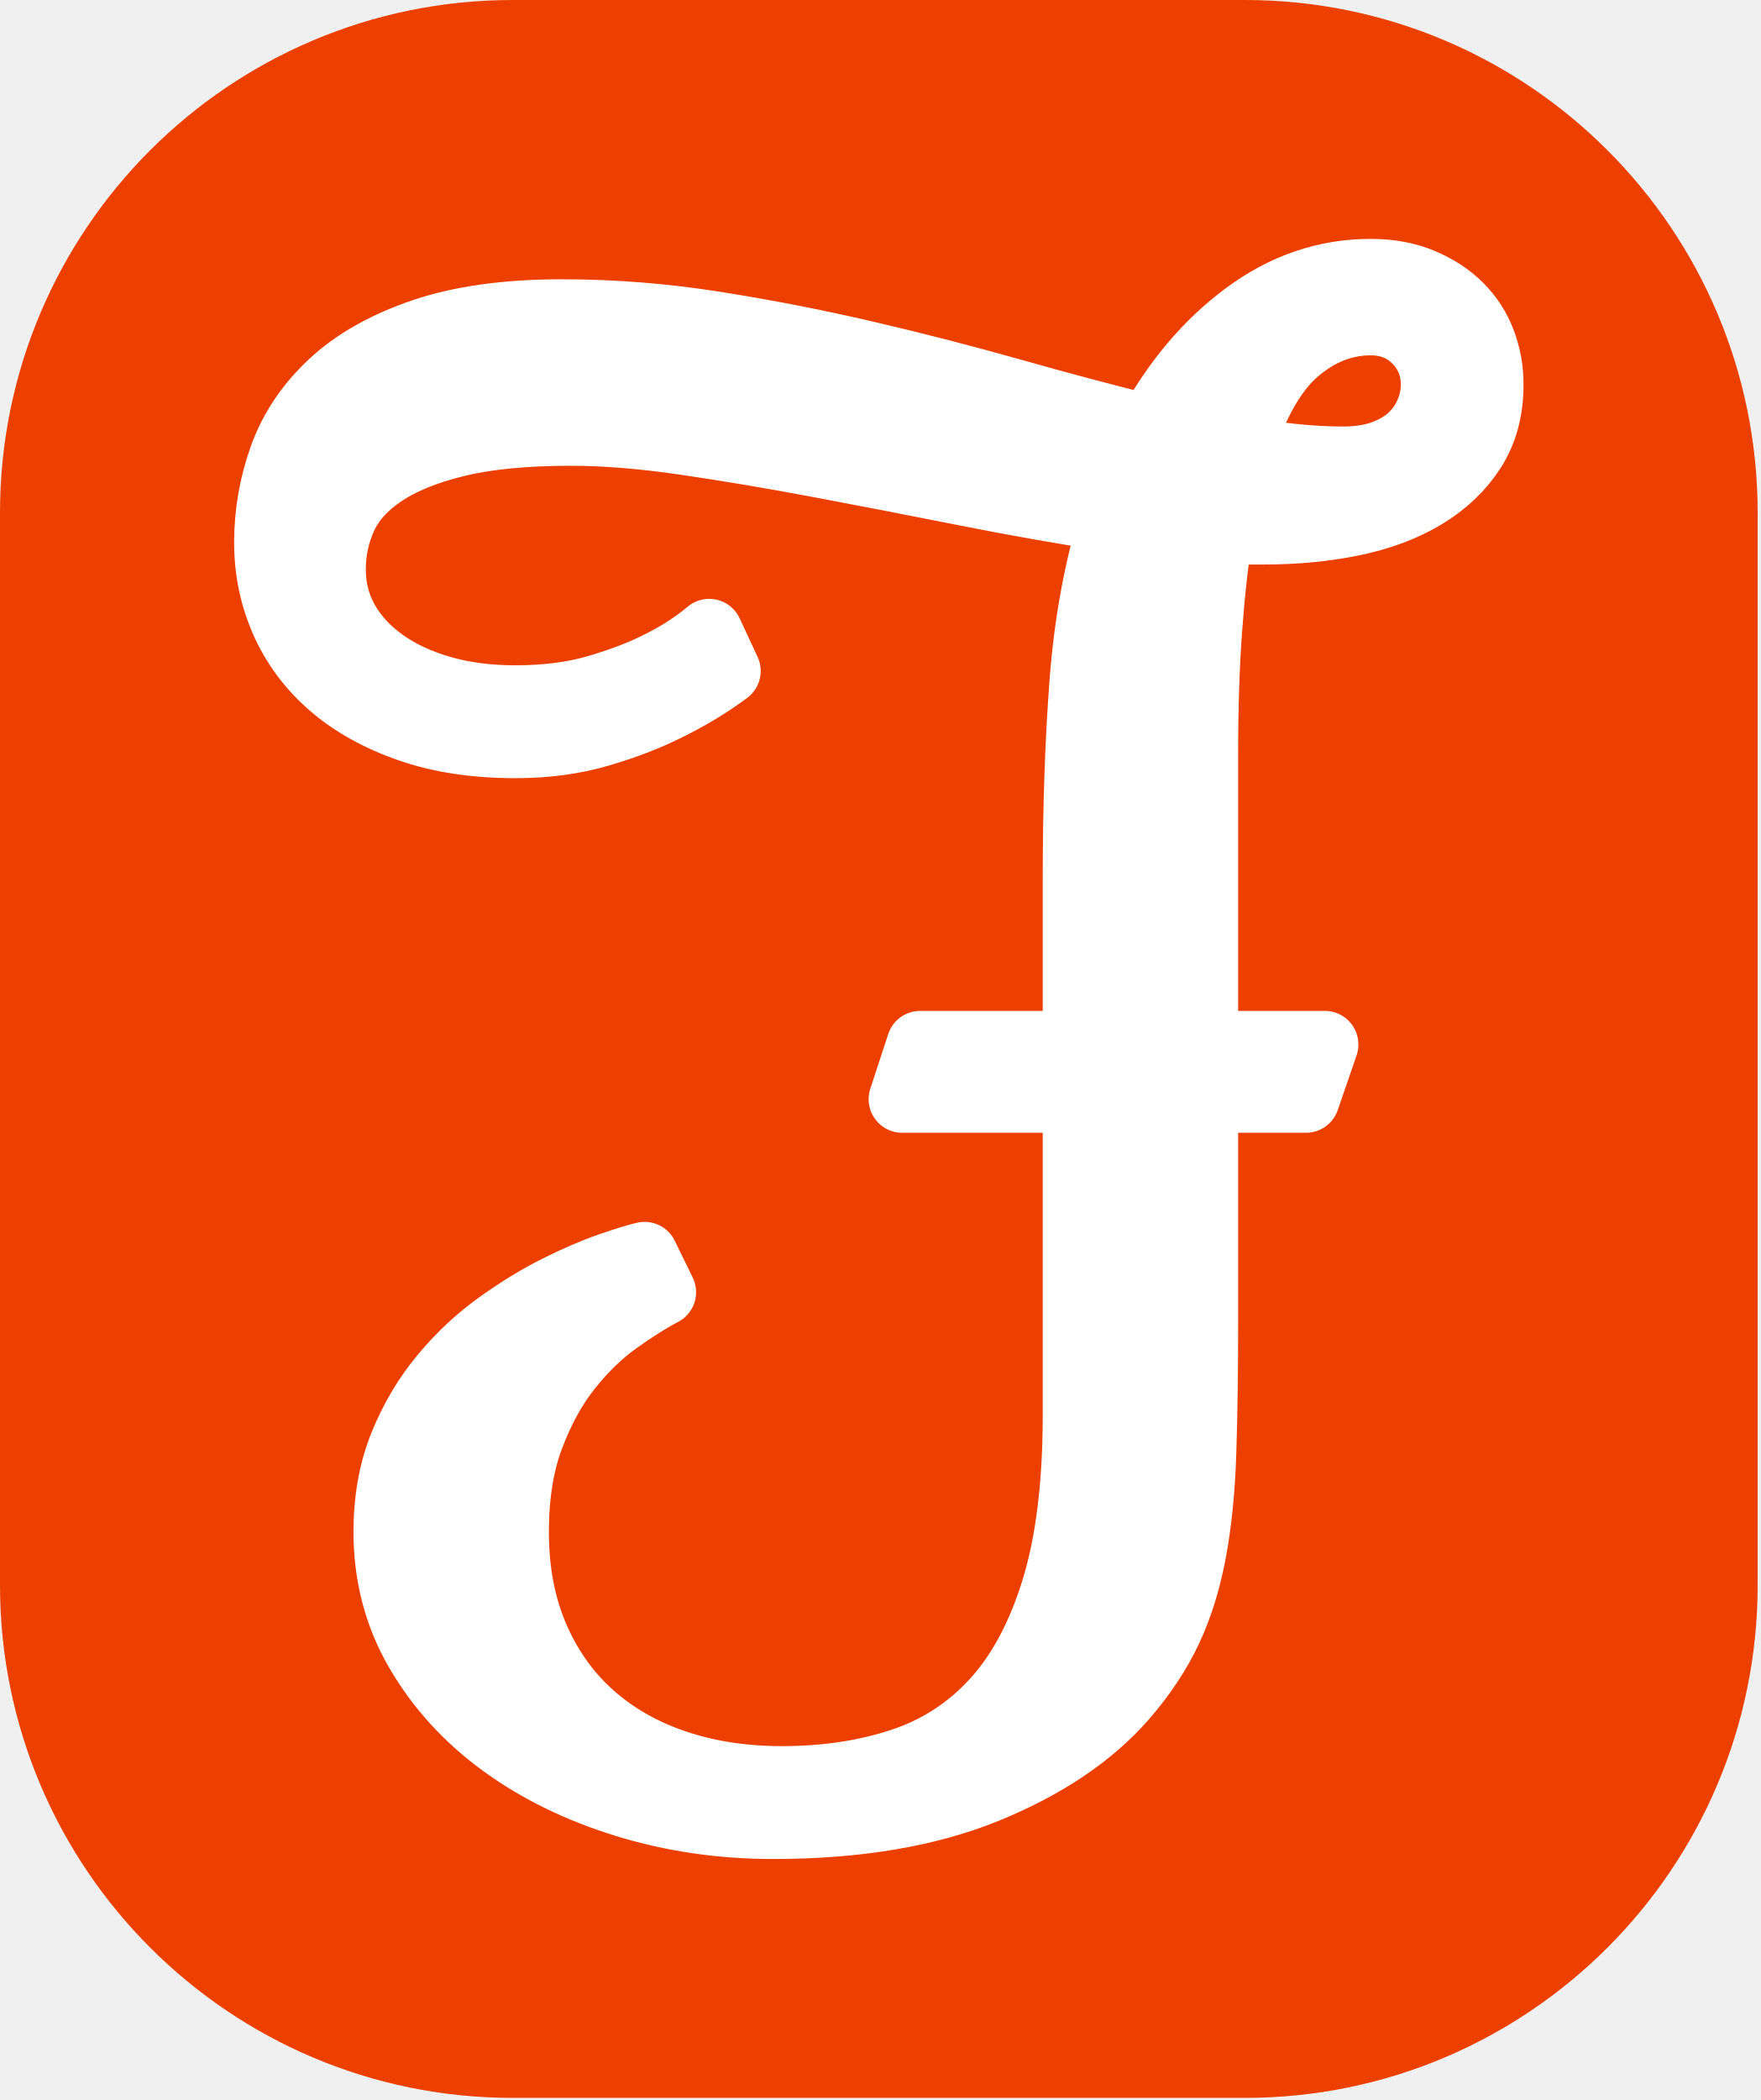
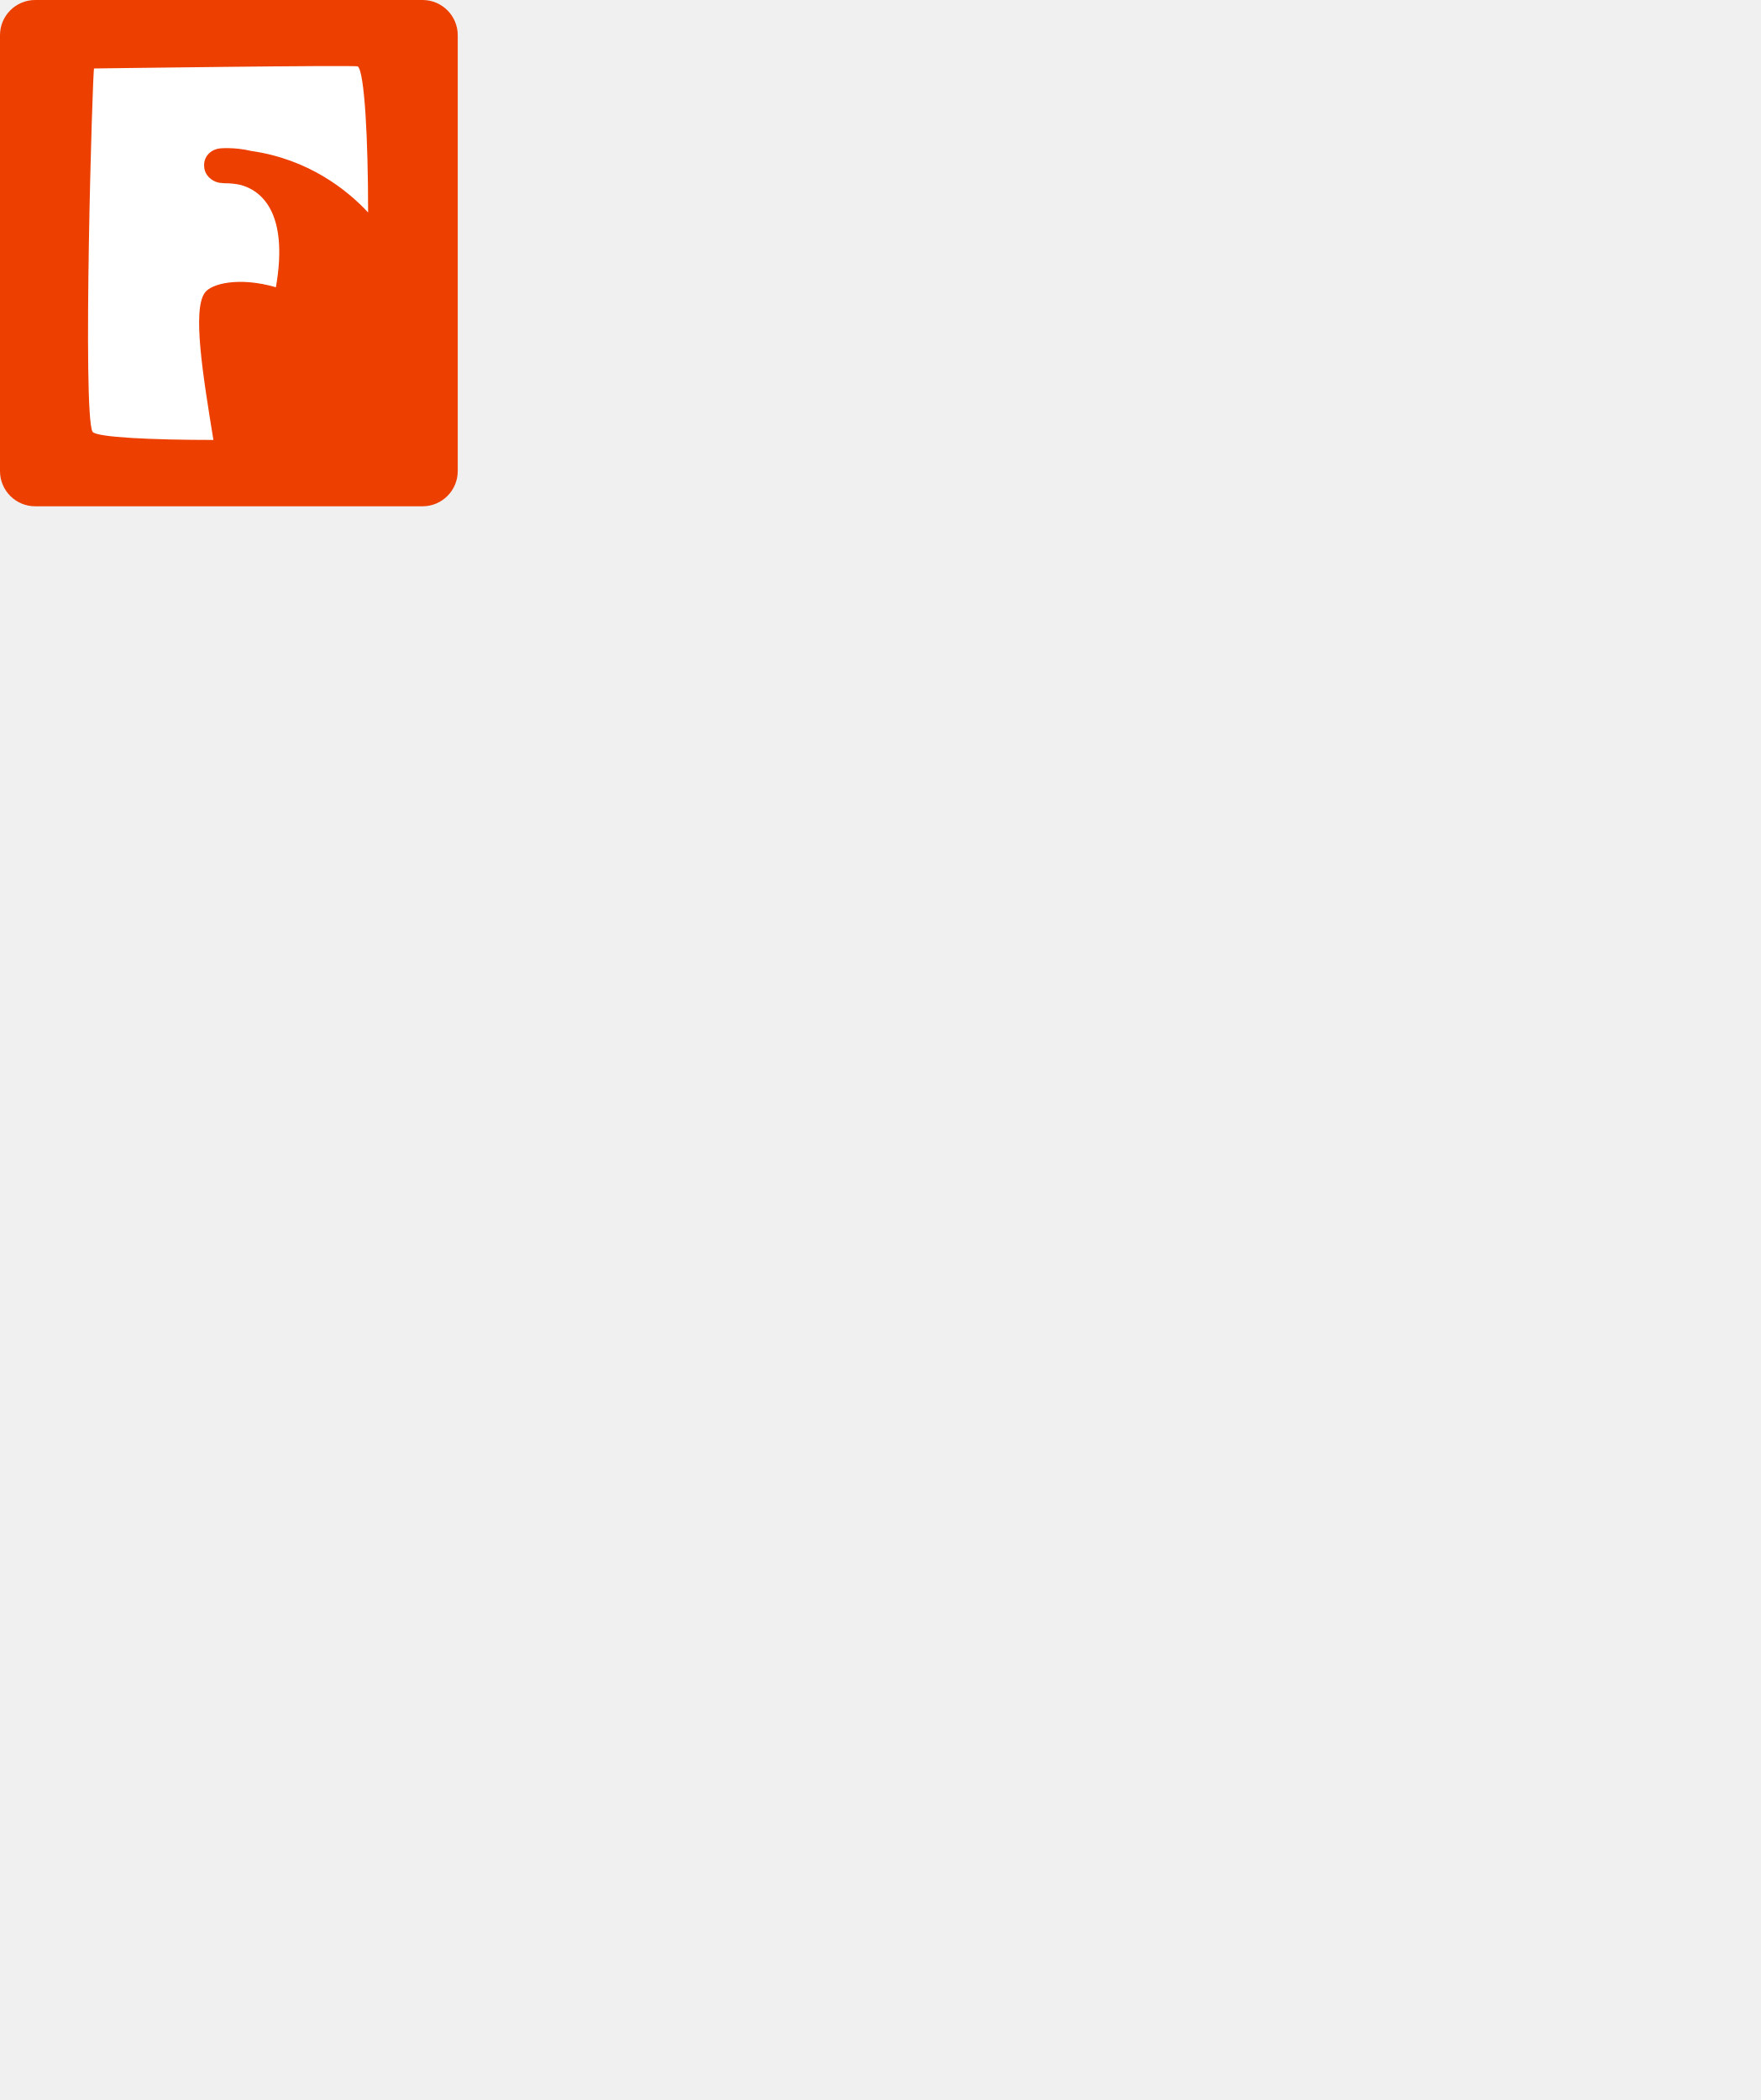
<svg xmlns="http://www.w3.org/2000/svg" width="100%" height="100%" viewBox="0 0 400 477" version="1.1" xml:space="preserve" style="fill-rule:evenodd;clip-rule:evenodd;stroke-linejoin:round;stroke-miterlimit:2;">
-   <g transform="matrix(1,0,0,1,-515.435,-354.783)">
-     <g transform="matrix(0.898289,0,0,0.941581,52.4256,20.7261)">
-       <path d="M960,478.534C960,410.188 901.924,354.783 830.285,354.783L645.15,354.783C573.51,354.783 515.435,410.188 515.435,478.534L515.435,737.118C515.435,805.464 573.51,860.87 645.15,860.87L830.285,860.87C901.924,860.87 960,805.464 960,737.118L960,478.534Z" style="fill:rgb(237,63,0);" />
-     </g>
-     <g transform="matrix(1,0,0,1,176.461,242.501)">
-       <path d="M583.507,349.523L583.507,311.8C583.507,295.487 584.017,280.636 585.037,267.246C586.056,253.857 588.333,241.452 591.868,230.033C581.129,228.402 570.118,226.465 558.835,224.222C547.552,221.979 536.507,219.838 525.7,217.799C514.893,215.76 504.63,214.027 494.91,212.6C485.191,211.172 476.457,210.458 468.708,210.458C458.241,210.458 449.541,211.308 442.608,213.007C435.675,214.707 430.102,216.983 425.888,219.838C421.674,222.693 418.717,225.989 417.018,229.728C415.319,233.466 414.469,237.442 414.469,241.656C414.469,245.87 415.455,249.744 417.426,253.279C419.397,256.813 422.218,259.906 425.888,262.557C429.558,265.207 433.942,267.28 439.04,268.776C444.138,270.271 449.813,271.019 456.066,271.019C462.999,271.019 469.15,270.237 474.52,268.674C479.889,267.11 484.477,265.377 488.283,263.474C492.769,261.299 496.711,258.784 500.11,255.93L504.188,264.698C499.974,267.824 495.352,270.611 490.322,273.058C485.972,275.233 480.909,277.17 475.131,278.869C469.354,280.568 462.999,281.418 456.066,281.418C446.958,281.418 438.904,280.194 431.903,277.748C424.902,275.301 419.023,272.004 414.265,267.858C409.507,263.712 405.905,258.852 403.458,253.279C401.011,247.705 399.788,241.792 399.788,235.539C399.788,228.878 400.909,222.421 403.152,216.168C405.395,209.915 409.134,204.341 414.367,199.448C419.601,194.554 426.5,190.646 435.064,187.723C443.628,184.8 454.163,183.339 466.669,183.339C478.224,183.339 489.813,184.257 501.435,186.092C513.058,187.927 524.545,190.17 535.895,192.821C547.246,195.471 558.325,198.326 569.132,201.385C579.939,204.443 590.304,207.196 600.228,209.643C606.073,198.904 613.346,190.306 622.046,183.849C630.746,177.392 640.193,174.163 650.389,174.163C654.739,174.163 658.613,174.877 662.011,176.304C665.41,177.732 668.264,179.601 670.575,181.912C672.886,184.223 674.62,186.907 675.775,189.966C676.93,193.025 677.508,196.253 677.508,199.651C677.508,205.361 676.183,210.289 673.532,214.435C670.881,218.581 667.245,222.047 662.623,224.834C658.001,227.621 652.564,229.66 646.311,230.951C640.057,232.242 633.329,232.888 626.124,232.888L621.128,232.888C619.429,232.888 617.764,232.752 616.132,232.48C615.045,239.277 614.195,246.856 613.584,255.216C612.972,263.576 612.666,272.99 612.666,283.457L612.666,349.523L639.989,349.523L635.707,361.961L612.666,361.961L612.666,412.122C612.666,423.541 612.53,433.498 612.258,441.994C611.986,450.49 611.239,458.035 610.015,464.628C608.792,471.221 606.957,477.134 604.51,482.367C602.063,487.601 598.664,492.733 594.314,497.762C586.838,506.326 576.439,513.327 563.117,518.765C549.795,524.202 533.618,526.921 514.587,526.921C502.897,526.921 491.75,525.29 481.147,522.027C470.543,518.765 461.232,514.211 453.211,508.366C445.191,502.52 438.802,495.519 434.044,487.363C429.286,479.207 426.907,470.167 426.907,460.244C426.907,452.903 428.097,446.31 430.476,440.465C432.855,434.619 435.947,429.42 439.754,424.866C443.56,420.312 447.74,416.404 452.294,413.141C456.848,409.879 461.3,407.16 465.65,404.985C470,402.81 473.942,401.111 477.476,399.887C481.011,398.664 483.661,397.848 485.429,397.441L489.507,405.801C486.38,407.432 482.88,409.641 479.006,412.428C475.131,415.214 471.495,418.749 468.097,423.031C464.698,427.313 461.843,432.512 459.532,438.63C457.222,444.747 456.066,451.951 456.066,460.244C456.066,469.08 457.561,476.998 460.552,483.999C463.543,490.999 467.723,496.913 473.092,501.739C478.462,506.564 484.851,510.235 492.259,512.749C499.668,515.264 507.79,516.522 516.626,516.522C526.55,516.522 535.623,515.162 543.848,512.444C552.072,509.725 559.107,505.171 564.952,498.782C570.797,492.393 575.351,483.897 578.614,473.294C581.876,462.691 583.507,449.505 583.507,433.736L583.507,361.961L543.95,361.961L548.028,349.523L583.507,349.523ZM650.389,185.378C644.272,185.378 638.63,187.587 633.464,192.005C628.299,196.423 624.017,203.933 620.618,214.537C624.832,215.216 628.911,215.76 632.853,216.168C636.795,216.576 640.533,216.78 644.068,216.78C647.738,216.78 650.898,216.27 653.549,215.25C656.2,214.231 658.341,212.905 659.972,211.274C661.604,209.643 662.827,207.808 663.643,205.769C664.458,203.73 664.866,201.691 664.866,199.651C664.866,195.709 663.507,192.345 660.788,189.558C658.069,186.771 654.603,185.378 650.389,185.378Z" style="fill:white;fill-rule:nonzero;stroke:white;stroke-width:15.24px;" />
-     </g>
+   <g transform="matrix(1,0,0,1,0,0)" fill="#ED3F00">
+     <rect width="104" height="115" rx="8" />
+   </g>
+   <g transform="matrix(1.939725,0,0,1.939725,20.09098,-16.56933)" fill="white">
+     <path d="M0.66 16.56 c0.06 0 30.72 -0.42 30.9 -0.24 c0.78 0.72 1.2 8.4 1.2 17.1 c-2.52 -2.7 -7.02 -6.24 -13.68 -7.2 c-2.04 -0.48 -3.66 -0.3 -3.66 -0.3 c-1.14 0.12 -1.98 1.02 -1.86 2.16 c0.06 0.96 0.84 1.68 1.74 1.86 c0.18 0 0.42 0.06 0.66 0.06 c0.66 0 1.2 0.06 1.8 0.18 c2.34 0.6 5.76 3.06 4.2 12 c-4.32 -1.26 -7.62 -0.42 -8.34 0.66 c-1.44 2.04 -0.24 9.48 1.02 17.22 c-7.08 0 -13.74 -0.3 -14.16 -0.96 c-1.2 -2.16 0 -42.36 0.18 -42.54 z" />
  </g>
</svg>
